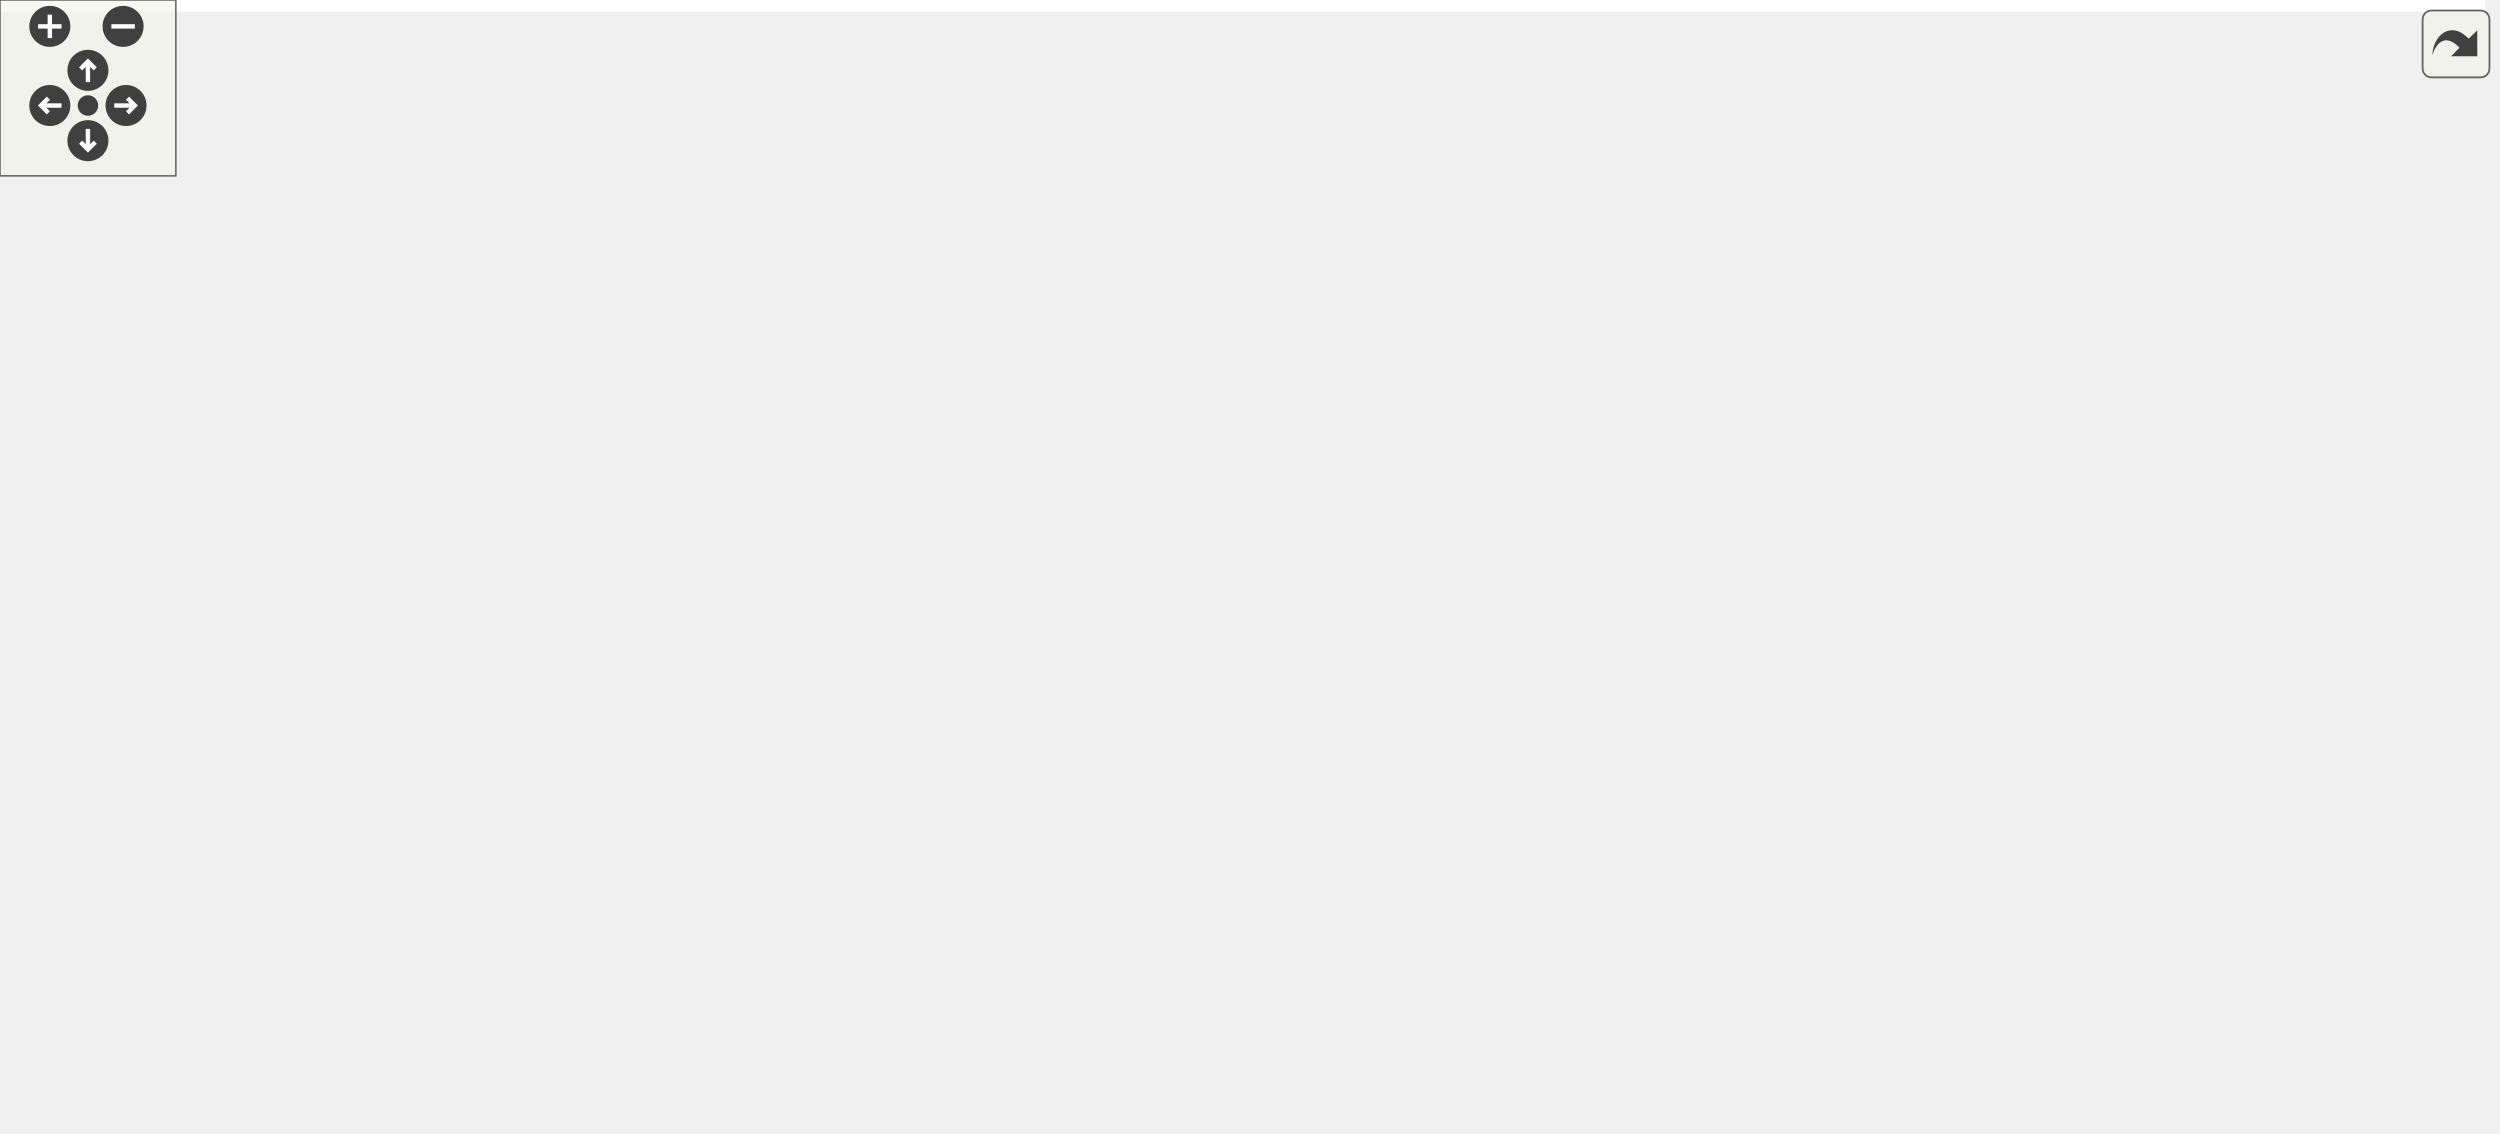
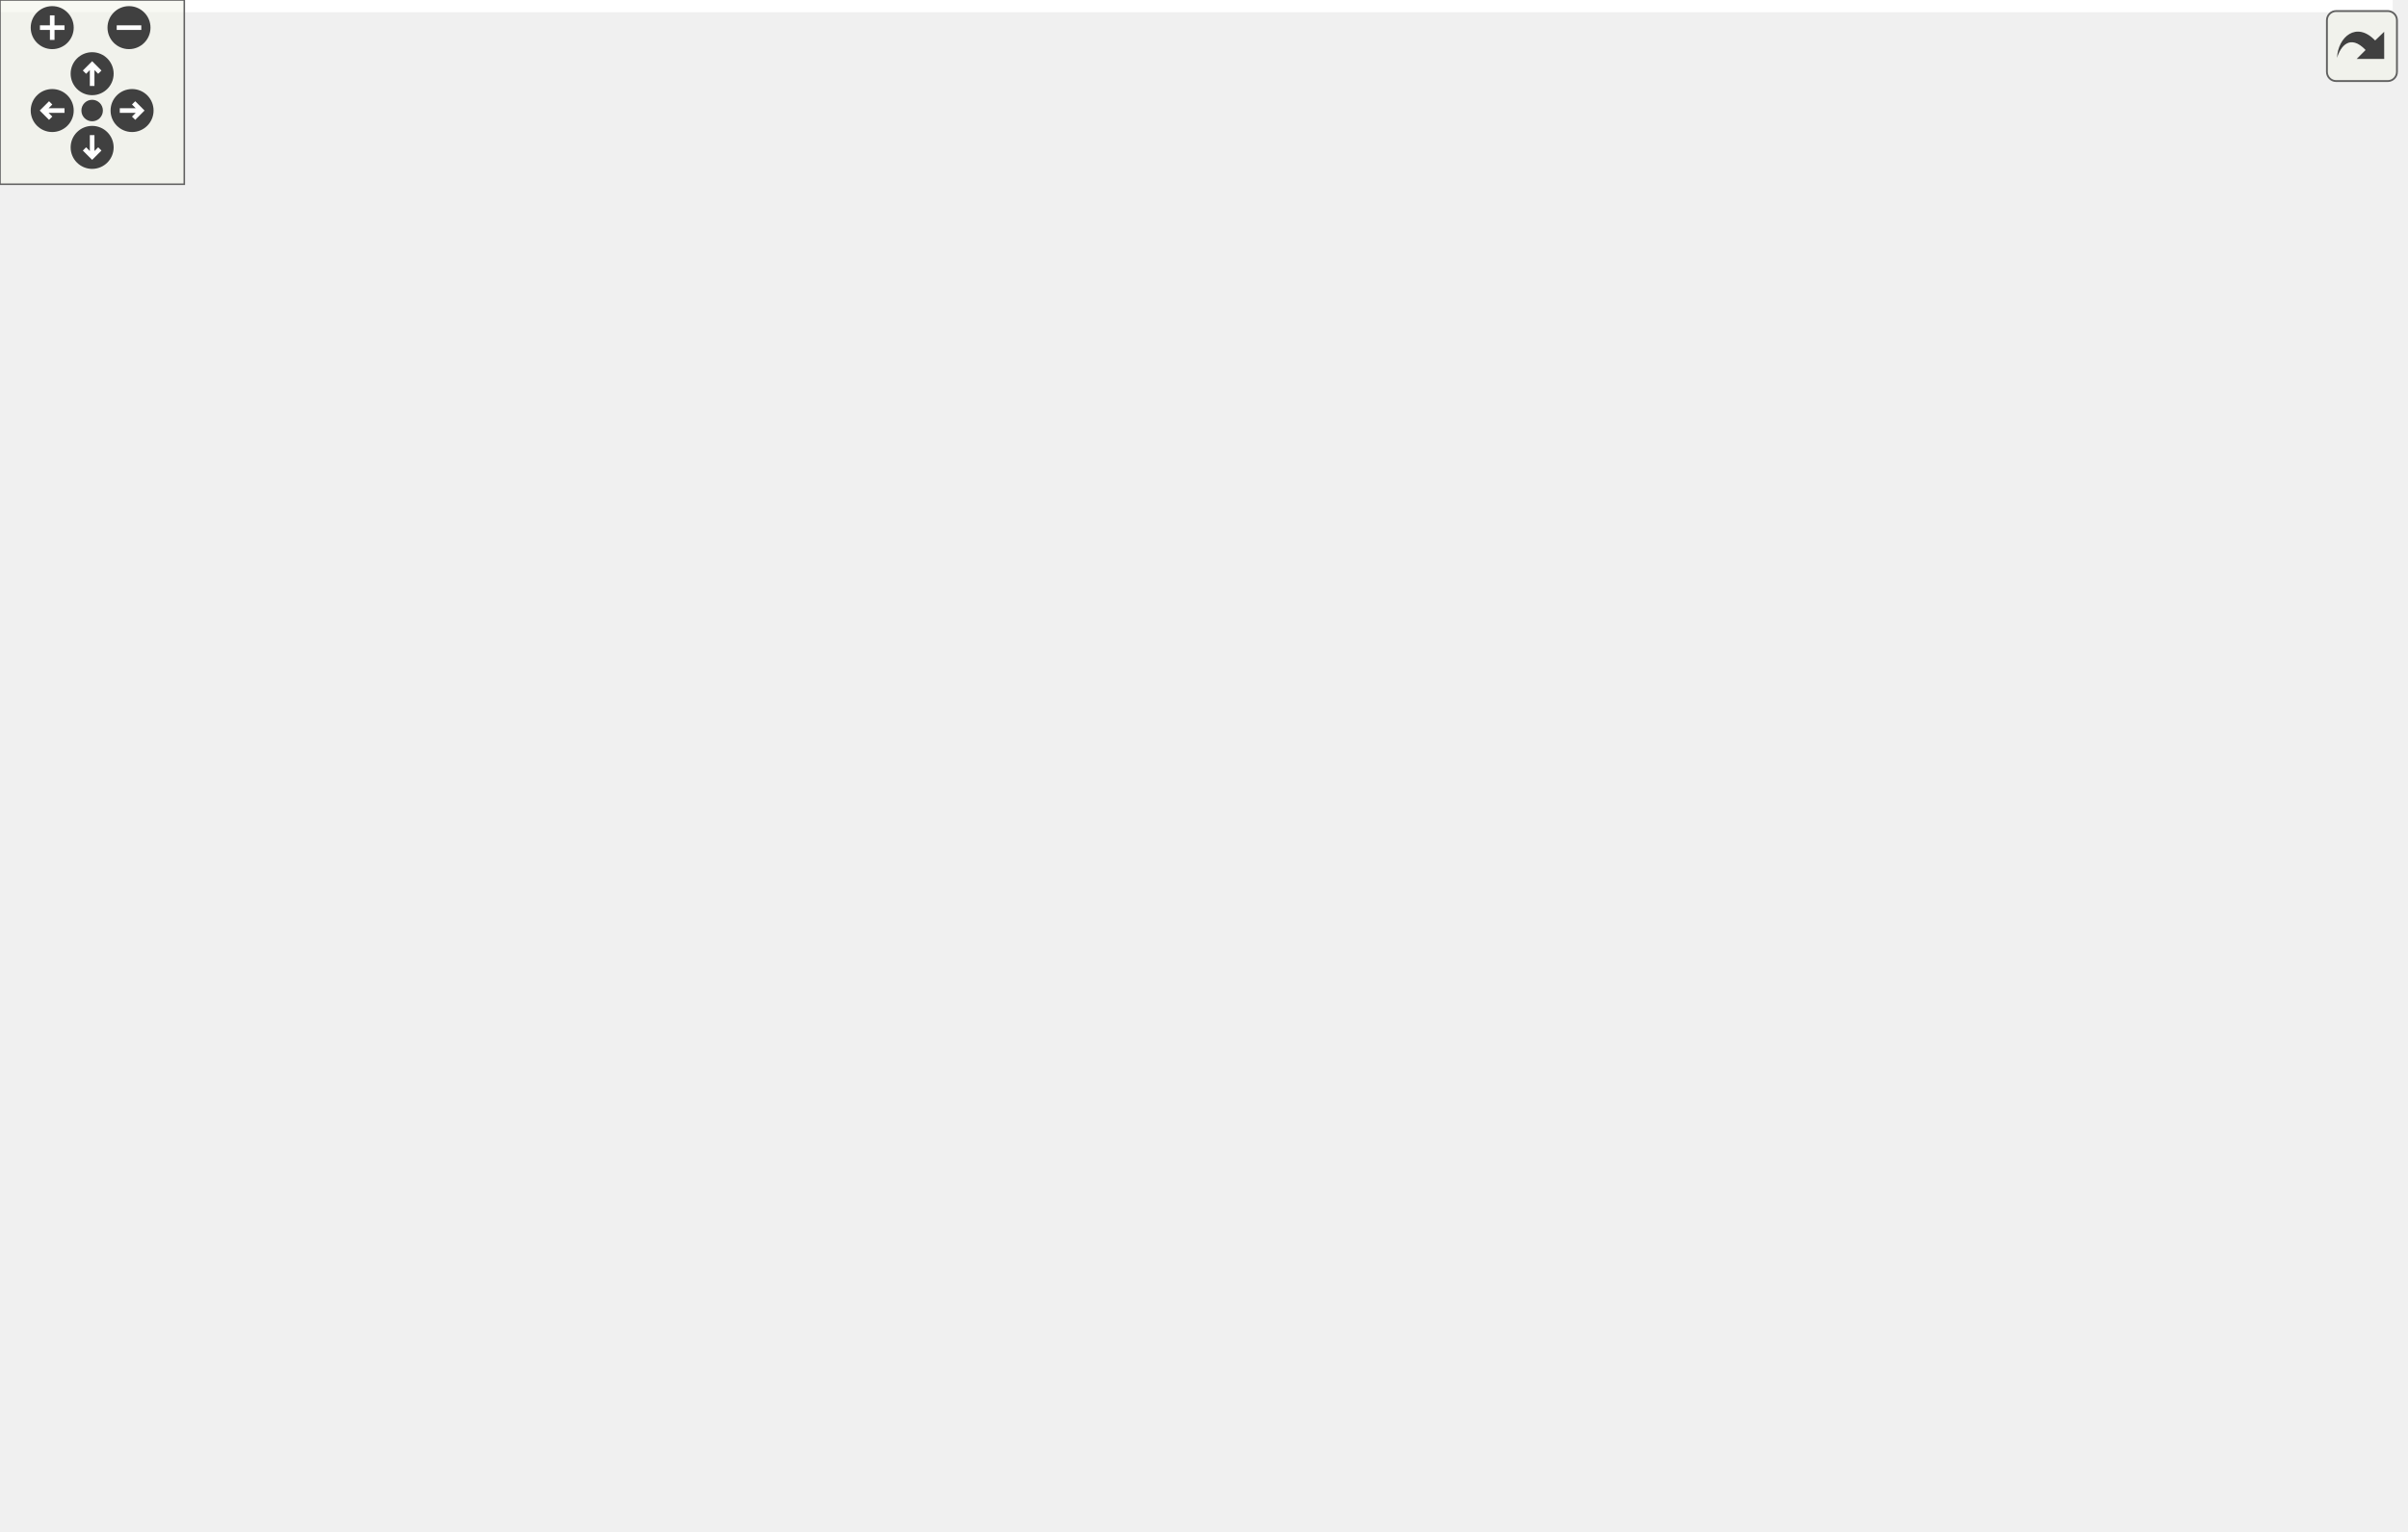
<svg xmlns="http://www.w3.org/2000/svg" xmlns:xlink="http://www.w3.org/1999/xlink" id="main" version="1.1" xml:space="preserve">
  <style type="text/css">
.edge:hover path { stroke: red; }
.edge:hover polygon { stroke: red; fill: red; }
</style>
  <defs>
    <circle id="rim" cx="0" cy="0" r="7" />
    <circle id="rim2" cx="0" cy="0" r="3.5" />
    <g id="zoomPlus">
      <use xlink:href="#rim" fill="#404040">
        <set attributeName="fill" to="#808080" begin="zoomplus.mouseover" end="zoomplus.mouseout" />
      </use>
      <path d="M-4,0h8M0,-4v8" fill="none" stroke="white" stroke-width="1.5" pointer-events="none" />
    </g>
    <g id="zoomMin">
      <use xlink:href="#rim" fill="#404040">
        <set attributeName="fill" to="#808080" begin="zoomminus.mouseover" end="zoomminus.mouseout" />
      </use>
      <path d="M-4,0h8" fill="none" stroke="white" stroke-width="1.5" pointer-events="none" />
    </g>
    <g id="dirArrow">
      <path fill="none" stroke="white" stroke-width="1.5" d="M0,-3.0v7 M-2.5,-0.5L0,-3.0L2.5,-0.5" />
    </g>
    <g id="resetDef">
      <use xlink:href="#rim2" fill="#404040">
        <set attributeName="fill" to="#808080" begin="reset.mouseover" end="reset.mouseout" />
      </use>
    </g>
  </defs>
  <svg id="graph" class="graph">
    <g id="viewport">
-       <polygon fill="white" stroke="transparent" points="-4,4 -4,-326 848,-326 848,4 -4,4" />
+       <polygon fill="white" stroke="transparent" points="-4,4 -4,-438 779,-438 779,4 -4,4" />
      <g id="node1" class="node">
        <g id="a_node1">
          <a xlink:title=" ">
-             <polygon fill="#bfbfbf" stroke="black" points="388.5,-291.5 388.5,-321.5 532.5,-321.5 532.5,-291.5 388.5,-291.5" />
-             <text text-anchor="start" x="396.5" y="-309.5" font-family="Helvetica,sans-Serif" font-size="10.00">/home/ram/OmniTemplate</text>
-             <text text-anchor="middle" x="460.5" y="-298.5" font-family="Helvetica,sans-Serif" font-size="10.00">/2sat.hpp</text>
+             <polygon fill="#bfbfbf" stroke="black" points="360.5,-403.5 360.5,-433.5 504.5,-433.5 504.5,-403.5 360.5,-403.5" />
+             <text text-anchor="start" x="368.5" y="-421.5" font-family="Helvetica,sans-Serif" font-size="10.00">/home/ram/OmniTemplate</text>
+             <text text-anchor="middle" x="432.5" y="-410.5" font-family="Helvetica,sans-Serif" font-size="10.00">/2sat.hpp</text>
          </a>
        </g>
      </g>
      <g id="node2" class="node">
        <g id="a_node2">
          <a xlink:href="core_8hpp.html" target="_top" xlink:title=" ">
-             <polygon fill="white" stroke="black" points="458,-123.5 458,-142.5 517,-142.5 517,-123.5 458,-123.5" />
-             <text text-anchor="middle" x="487.5" y="-130.5" font-family="Helvetica,sans-Serif" font-size="10.00">core.hpp</text>
+             <polygon fill="white" stroke="black" points="458,-179.5 458,-198.5 517,-198.5 517,-179.5 458,-179.5" />
+             <text text-anchor="middle" x="487.5" y="-186.5" font-family="Helvetica,sans-Serif" font-size="10.00">core.hpp</text>
          </a>
        </g>
      </g>
      <g id="edge1" class="edge">
-         <path fill="none" stroke="midnightblue" d="M454.81,-291.45C449.78,-277.21 443.77,-254.56 447.5,-235 453.34,-204.4 468.3,-171.23 478.18,-151.55" />
-         <polygon fill="midnightblue" stroke="midnightblue" points="481.33,-153.07 482.8,-142.58 475.11,-149.86 481.33,-153.07" />
+         <path fill="none" stroke="midnightblue" d="M425.22,-403.35C420.56,-393.46 414.94,-379.78 412.5,-367 410.83,-358.27 411.34,-355.81 412.5,-347 419.22,-295.91 416.74,-279.63 442.5,-235 449.01,-223.72 459.07,-213.28 468.03,-205.31" />
+         <polygon fill="midnightblue" stroke="midnightblue" points="470.44,-207.85 475.81,-198.72 465.92,-202.51 470.44,-207.85" />
      </g>
      <g id="node12" class="node">
        <g id="a_node12">
          <a xlink:href="graph__theory_8hpp.html" target="_top" xlink:title=" ">
-             <polygon fill="white" stroke="black" points="457,-235.5 457,-254.5 558,-254.5 558,-235.5 457,-235.5" />
-             <text text-anchor="middle" x="507.5" y="-242.5" font-family="Helvetica,sans-Serif" font-size="10.00">graph_theory.hpp</text>
-           </a>
-         </g>
-       </g>
-       <g id="edge16" class="edge">
-         <path fill="none" stroke="midnightblue" d="M471.64,-291.4C478.47,-282.75 487.24,-271.64 494.41,-262.58" />
-         <polygon fill="midnightblue" stroke="midnightblue" points="497.21,-264.67 500.66,-254.66 491.72,-260.34 497.21,-264.67" />
+             <polygon fill="white" stroke="black" points="422,-347.5 422,-366.5 523,-366.5 523,-347.5 422,-347.5" />
+             <text text-anchor="middle" x="472.5" y="-354.5" font-family="Helvetica,sans-Serif" font-size="10.00">graph_theory.hpp</text>
+           </a>
+         </g>
+       </g>
+       <g id="edge17" class="edge">
+         <path fill="none" stroke="midnightblue" d="M441.98,-403.4C447.67,-394.93 454.95,-384.1 460.98,-375.14" />
+         <polygon fill="midnightblue" stroke="midnightblue" points="464.01,-376.91 466.68,-366.66 458.2,-373 464.01,-376.91" />
      </g>
      <g id="node3" class="node">
        <g id="a_node3">
          <a xlink:title=" ">
-             <polygon fill="white" stroke="#bfbfbf" points="0,-62 0,-81 83,-81 83,-62 0,-62" />
-             <text text-anchor="middle" x="41.5" y="-69" font-family="Helvetica,sans-Serif" font-size="10.00">bits/stdc++.h</text>
+             <polygon fill="white" stroke="#bfbfbf" points="0,-118 0,-137 83,-137 83,-118 0,-118" />
+             <text text-anchor="middle" x="41.5" y="-125" font-family="Helvetica,sans-Serif" font-size="10.00">bits/stdc++.h</text>
          </a>
        </g>
      </g>
      <g id="edge2" class="edge">
-         <path fill="none" stroke="midnightblue" d="M457.93,-130.35C391.74,-126.3 226.85,-114.11 91.5,-87 86.99,-86.1 82.3,-84.98 77.68,-83.77" />
-         <polygon fill="midnightblue" stroke="midnightblue" points="78.33,-80.32 67.76,-81.02 76.46,-87.07 78.33,-80.32" />
+         <path fill="none" stroke="midnightblue" d="M457.93,-186.35C391.74,-182.3 226.85,-170.11 91.5,-143 86.99,-142.1 82.3,-140.98 77.68,-139.77" />
+         <polygon fill="midnightblue" stroke="midnightblue" points="78.33,-136.32 67.76,-137.02 76.46,-143.07 78.33,-136.32" />
      </g>
      <g id="node4" class="node">
        <g id="a_node4">
          <a xlink:title=" ">
-             <polygon fill="white" stroke="#bfbfbf" points="101,-62 101,-81 222,-81 222,-62 101,-62" />
-             <text text-anchor="middle" x="161.5" y="-69" font-family="Helvetica,sans-Serif" font-size="10.00">experimental/iterator</text>
+             <polygon fill="white" stroke="#bfbfbf" points="101,-118 101,-137 222,-137 222,-118 101,-118" />
+             <text text-anchor="middle" x="161.5" y="-125" font-family="Helvetica,sans-Serif" font-size="10.00">experimental/iterator</text>
          </a>
        </g>
      </g>
      <g id="edge3" class="edge">
-         <path fill="none" stroke="midnightblue" d="M457.76,-127.13C409.83,-119.2 312.57,-102.8 230.5,-87 224.19,-85.78 217.57,-84.46 211.02,-83.12" />
-         <polygon fill="midnightblue" stroke="midnightblue" points="211.36,-79.61 200.86,-81.01 209.94,-86.47 211.36,-79.61" />
+         <path fill="none" stroke="midnightblue" d="M457.76,-183.13C409.83,-175.2 312.57,-158.8 230.5,-143 224.19,-141.78 217.57,-140.46 211.02,-139.12" />
+         <polygon fill="midnightblue" stroke="midnightblue" points="211.36,-135.61 200.86,-137.01 209.94,-142.47 211.36,-135.61" />
      </g>
      <g id="node5" class="node">
        <g id="a_node5">
          <a xlink:title=" ">
-             <polygon fill="white" stroke="#bfbfbf" points="240,-56.5 240,-86.5 357,-86.5 357,-56.5 240,-56.5" />
-             <text text-anchor="start" x="248" y="-74.5" font-family="Helvetica,sans-Serif" font-size="10.00">experimental/source</text>
-             <text text-anchor="middle" x="298.5" y="-63.5" font-family="Helvetica,sans-Serif" font-size="10.00">_location</text>
+             <polygon fill="white" stroke="#bfbfbf" points="240,-112.5 240,-142.5 357,-142.5 357,-112.5 240,-112.5" />
+             <text text-anchor="start" x="248" y="-130.5" font-family="Helvetica,sans-Serif" font-size="10.00">experimental/source</text>
+             <text text-anchor="middle" x="298.5" y="-119.5" font-family="Helvetica,sans-Serif" font-size="10.00">_location</text>
          </a>
        </g>
      </g>
      <g id="edge4" class="edge">
-         <path fill="none" stroke="midnightblue" d="M460.42,-123.48C432.43,-114.66 387.98,-100.67 352.72,-89.57" />
-         <polygon fill="midnightblue" stroke="midnightblue" points="353.63,-86.19 343.04,-86.52 351.53,-92.86 353.63,-86.19" />
+         <path fill="none" stroke="midnightblue" d="M460.42,-179.48C432.43,-170.66 387.98,-156.67 352.72,-145.57" />
+         <polygon fill="midnightblue" stroke="midnightblue" points="353.63,-142.19 343.04,-142.52 351.53,-148.86 353.63,-142.19" />
      </g>
      <g id="node6" class="node">
        <g id="a_node6">
          <a xlink:href="my__int_8hpp.html" target="_top" xlink:title=" ">
-             <polygon fill="white" stroke="black" points="375,-62 375,-81 446,-81 446,-62 375,-62" />
-             <text text-anchor="middle" x="410.5" y="-69" font-family="Helvetica,sans-Serif" font-size="10.00">my_int.hpp</text>
+             <polygon fill="white" stroke="black" points="375,-118 375,-137 446,-137 446,-118 375,-118" />
+             <text text-anchor="middle" x="410.5" y="-125" font-family="Helvetica,sans-Serif" font-size="10.00">my_int.hpp</text>
          </a>
        </g>
      </g>
      <g id="edge5" class="edge">
-         <path fill="none" stroke="midnightblue" d="M471.57,-123.48C457.54,-114.2 437.73,-99.17 424.35,-87.83" />
-         <polygon fill="midnightblue" stroke="midnightblue" points="426.43,-85 416.61,-81.01 421.8,-90.25 426.43,-85" />
+         <path fill="none" stroke="midnightblue" d="M471.57,-179.48C457.54,-170.2 437.73,-155.17 424.35,-143.83" />
+         <polygon fill="midnightblue" stroke="midnightblue" points="426.43,-141 416.61,-137.01 421.8,-146.25 426.43,-141" />
      </g>
      <g id="node7" class="node">
        <g id="a_node7">
          <a xlink:href="io_8hpp.html" target="_top" xlink:title=" ">
-             <polygon fill="white" stroke="black" points="464,-62 464,-81 511,-81 511,-62 464,-62" />
-             <text text-anchor="middle" x="487.5" y="-69" font-family="Helvetica,sans-Serif" font-size="10.00">io.hpp</text>
+             <polygon fill="white" stroke="black" points="464,-118 464,-137 511,-137 511,-118 464,-118" />
+             <text text-anchor="middle" x="487.5" y="-125" font-family="Helvetica,sans-Serif" font-size="10.00">io.hpp</text>
          </a>
        </g>
      </g>
      <g id="edge7" class="edge">
-         <path fill="none" stroke="midnightblue" d="M487.5,-123.48C487.5,-115.08 487.5,-101.98 487.5,-91.16" />
-         <polygon fill="midnightblue" stroke="midnightblue" points="491,-91.01 487.5,-81.01 484,-91.01 491,-91.01" />
+         <path fill="none" stroke="midnightblue" d="M487.5,-179.48C487.5,-171.08 487.5,-157.98 487.5,-147.16" />
+         <polygon fill="midnightblue" stroke="midnightblue" points="491,-147.01 487.5,-137.01 484,-147.01 491,-147.01" />
      </g>
      <g id="node8" class="node">
        <g id="a_node8">
          <a xlink:href="debug_8hpp.html" target="_top" xlink:title=" ">
-             <polygon fill="white" stroke="black" points="529.5,-62 529.5,-81 597.5,-81 597.5,-62 529.5,-62" />
-             <text text-anchor="middle" x="563.5" y="-69" font-family="Helvetica,sans-Serif" font-size="10.00">debug.hpp</text>
+             <polygon fill="white" stroke="black" points="567.5,-118 567.5,-137 635.5,-137 635.5,-118 567.5,-118" />
+             <text text-anchor="middle" x="601.5" y="-125" font-family="Helvetica,sans-Serif" font-size="10.00">debug.hpp</text>
          </a>
        </g>
      </g>
      <g id="edge8" class="edge">
-         <path fill="none" stroke="midnightblue" d="M498.39,-123.48C510.47,-114.02 530.17,-98.6 544.74,-87.19" />
-         <polygon fill="midnightblue" stroke="midnightblue" points="546.91,-89.93 552.63,-81.01 542.6,-84.42 546.91,-89.93" />
+         <path fill="none" stroke="midnightblue" d="M503.83,-179.48C522.71,-169.62 554.01,-153.29 576.08,-141.77" />
+         <polygon fill="midnightblue" stroke="midnightblue" points="577.95,-144.74 585.2,-137.01 574.71,-138.53 577.95,-144.74" />
      </g>
      <g id="node9" class="node">
        <g id="a_node9">
-           <a xlink:href="range_8hpp.html" target="_top" xlink:title=" ">
-             <polygon fill="white" stroke="black" points="602,-0.5 602,-19.5 667,-19.5 667,-0.5 602,-0.5" />
-             <text text-anchor="middle" x="634.5" y="-7.5" font-family="Helvetica,sans-Serif" font-size="10.00">range.hpp</text>
+           <a xlink:href="operations_8hpp.html" target="_top" xlink:title=" ">
+             <polygon fill="white" stroke="black" points="508,-56.5 508,-75.5 597,-75.5 597,-56.5 508,-56.5" />
+             <text text-anchor="middle" x="552.5" y="-63.5" font-family="Helvetica,sans-Serif" font-size="10.00">operations.hpp</text>
          </a>
        </g>
      </g>
      <g id="edge13" class="edge">
-         <path fill="none" stroke="midnightblue" d="M517.2,-126.3C541.7,-120.52 575.57,-109.12 597.5,-87 612.93,-71.44 619.95,-46.65 625.11,-29.65" />
-         <polygon fill="midnightblue" stroke="midnightblue" points="628.56,-30.36 628.31,-19.77 621.9,-28.21 628.56,-30.36" />
+         <path fill="none" stroke="midnightblue" d="M494.44,-179.4C501.35,-170.6 511.96,-156.36 519.5,-143 530.19,-124.07 539.76,-101 545.8,-85.28" />
+         <polygon fill="midnightblue" stroke="midnightblue" points="549.16,-86.31 549.4,-75.71 542.6,-83.84 549.16,-86.31" />
      </g>
      <g id="node10" class="node">
        <g id="a_node10">
-           <a xlink:href="operations_8hpp.html" target="_top" xlink:title=" ">
-             <polygon fill="white" stroke="black" points="672,-62 672,-81 761,-81 761,-62 672,-62" />
-             <text text-anchor="middle" x="716.5" y="-69" font-family="Helvetica,sans-Serif" font-size="10.00">operations.hpp</text>
-           </a>
-         </g>
-       </g>
-       <g id="edge11" class="edge">
-         <path fill="none" stroke="midnightblue" d="M517.44,-124.22C557.34,-113.85 628.19,-95.44 673.72,-83.62" />
-         <polygon fill="midnightblue" stroke="midnightblue" points="674.79,-86.95 683.59,-81.05 673.03,-80.18 674.79,-86.95" />
+           <a xlink:href="range_8hpp.html" target="_top" xlink:title=" ">
+             <polygon fill="white" stroke="black" points="640,-0.5 640,-19.5 705,-19.5 705,-0.5 640,-0.5" />
+             <text text-anchor="middle" x="672.5" y="-7.5" font-family="Helvetica,sans-Serif" font-size="10.00">range.hpp</text>
+           </a>
+         </g>
+       </g>
+       <g id="edge14" class="edge">
+         <path fill="none" stroke="midnightblue" d="M517.01,-187.78C550.64,-185.52 604.47,-176.29 635.5,-143 664.56,-111.82 666.46,-58.29 668.35,-29.93" />
+         <polygon fill="midnightblue" stroke="midnightblue" points="671.86,-30.02 669.21,-19.76 664.88,-29.43 671.86,-30.02" />
      </g>
      <g id="node11" class="node">
        <g id="a_node11">
          <a xlink:href="utility_8hpp.html" target="_top" xlink:title=" ">
-             <polygon fill="white" stroke="black" points="779,-62 779,-81 844,-81 844,-62 779,-62" />
-             <text text-anchor="middle" x="811.5" y="-69" font-family="Helvetica,sans-Serif" font-size="10.00">utility.hpp</text>
-           </a>
-         </g>
-       </g>
-       <g id="edge14" class="edge">
-         <path fill="none" stroke="midnightblue" d="M517.19,-129.08C569.13,-123.58 679.61,-110.09 770.5,-87 773.55,-86.23 776.69,-85.32 779.81,-84.34" />
-         <polygon fill="midnightblue" stroke="midnightblue" points="781.22,-87.56 789.6,-81.08 779,-80.92 781.22,-87.56" />
+             <polygon fill="white" stroke="black" points="710,-56.5 710,-75.5 775,-75.5 775,-56.5 710,-56.5" />
+             <text text-anchor="middle" x="742.5" y="-63.5" font-family="Helvetica,sans-Serif" font-size="10.00">utility.hpp</text>
+           </a>
+         </g>
+       </g>
+       <g id="edge15" class="edge">
+         <path fill="none" stroke="midnightblue" d="M517.25,-188.6C560.42,-188.03 641.18,-181.37 695.5,-143 715.65,-128.77 728.9,-102.9 736.05,-85.34" />
+         <polygon fill="midnightblue" stroke="midnightblue" points="739.45,-86.24 739.72,-75.65 732.9,-83.76 739.45,-86.24" />
      </g>
      <g id="edge6" class="edge">
-         <path fill="none" stroke="midnightblue" d="M426.41,-81.01C440.43,-90.28 460.24,-105.31 473.63,-116.65" />
-         <polygon fill="midnightblue" stroke="midnightblue" points="471.55,-119.49 481.37,-123.48 476.18,-114.24 471.55,-119.49" />
+         <path fill="none" stroke="midnightblue" d="M426.41,-137.01C440.43,-146.28 460.24,-161.31 473.63,-172.65" />
+         <polygon fill="midnightblue" stroke="midnightblue" points="471.55,-175.49 481.37,-179.48 476.18,-170.24 471.55,-175.49" />
      </g>
      <g id="edge9" class="edge">
-         <path fill="none" stroke="midnightblue" d="M573.67,-61.98C584.85,-52.61 603.02,-37.38 616.59,-26.01" />
-         <polygon fill="midnightblue" stroke="midnightblue" points="618.93,-28.61 624.35,-19.51 614.43,-23.25 618.93,-28.61" />
+         <path fill="none" stroke="midnightblue" d="M594.48,-117.98C587.06,-108.96 575.17,-94.52 565.93,-83.31" />
+         <polygon fill="midnightblue" stroke="midnightblue" points="568.57,-81 559.51,-75.51 563.16,-85.45 568.57,-81" />
+       </g>
+       <g id="edge12" class="edge">
+         <path fill="none" stroke="midnightblue" d="M606.84,-117.82C618.45,-98.92 646.22,-53.75 661.67,-28.62" />
+         <polygon fill="midnightblue" stroke="midnightblue" points="664.85,-30.13 667.1,-19.78 658.88,-26.47 664.85,-30.13" />
      </g>
      <g id="edge10" class="edge">
-         <path fill="none" stroke="midnightblue" d="M638.95,-19.77C640.62,-35.35 634.31,-68.03 615.5,-87 592.23,-110.47 555.51,-121.88 527.22,-127.3" />
-         <polygon fill="midnightblue" stroke="midnightblue" points="526.46,-123.88 517.21,-129.04 527.66,-130.78 526.46,-123.88" />
-       </g>
-       <g id="edge12" class="edge">
-         <path fill="none" stroke="midnightblue" d="M704.75,-61.98C691.72,-52.52 670.46,-37.1 654.74,-25.69" />
-         <polygon fill="midnightblue" stroke="midnightblue" points="656.38,-22.55 646.23,-19.51 652.27,-28.21 656.38,-22.55" />
-       </g>
-       <g id="edge15" class="edge">
-         <path fill="none" stroke="midnightblue" d="M787.68,-61.98C782.05,-60 776.07,-57.91 770.5,-56 736.66,-44.42 697.91,-31.64 670.45,-22.68" />
-         <polygon fill="midnightblue" stroke="midnightblue" points="671.47,-19.33 660.88,-19.55 669.3,-25.98 671.47,-19.33" />
-       </g>
-       <g id="edge17" class="edge">
-         <path fill="none" stroke="midnightblue" d="M499.83,-235.46C492.72,-226.93 482.65,-213.09 478.5,-199 473.98,-183.63 477.14,-165.53 480.91,-152.34" />
-         <polygon fill="midnightblue" stroke="midnightblue" points="484.32,-153.18 484.06,-142.58 477.66,-151.02 484.32,-153.18" />
+         <path fill="none" stroke="midnightblue" d="M571.51,-56.44C591.09,-47.64 621.81,-33.81 644.23,-23.72" />
+         <polygon fill="midnightblue" stroke="midnightblue" points="645.89,-26.81 653.57,-19.52 643.02,-20.43 645.89,-26.81" />
+       </g>
+       <g id="edge11" class="edge">
+         <path fill="none" stroke="midnightblue" d="M677.69,-19.76C684.47,-43.12 686.57,-107.53 653.5,-143 621.6,-177.22 565.61,-186.02 527.42,-187.96" />
+         <polygon fill="midnightblue" stroke="midnightblue" points="527.02,-184.47 517.15,-188.33 527.27,-191.46 527.02,-184.47" />
+       </g>
+       <g id="edge16" class="edge">
+         <path fill="none" stroke="midnightblue" d="M731.25,-56.32C720.7,-48.18 704.7,-35.84 692.06,-26.09" />
+         <polygon fill="midnightblue" stroke="midnightblue" points="694.01,-23.17 683.95,-19.83 689.73,-28.71 694.01,-23.17" />
+       </g>
+       <g id="edge18" class="edge">
+         <path fill="none" stroke="midnightblue" d="M467.89,-347.24C457.84,-326.95 436.02,-275.4 450.5,-235 454.44,-224 462.36,-213.77 469.86,-205.85" />
+         <polygon fill="midnightblue" stroke="midnightblue" points="472.39,-208.27 477.06,-198.76 467.48,-203.28 472.39,-208.27" />
      </g>
      <g id="node13" class="node">
        <g id="a_node13">
          <a xlink:href="dsu_8hpp.html" target="_top" xlink:title=" ">
-             <polygon fill="white" stroke="black" points="488,-179.5 488,-198.5 543,-198.5 543,-179.5 488,-179.5" />
-             <text text-anchor="middle" x="515.5" y="-186.5" font-family="Helvetica,sans-Serif" font-size="10.00">dsu.hpp</text>
-           </a>
-         </g>
-       </g>
-       <g id="edge18" class="edge">
-         <path fill="none" stroke="midnightblue" d="M508.82,-235.08C509.88,-227.93 511.41,-217.64 512.73,-208.69" />
-         <polygon fill="midnightblue" stroke="midnightblue" points="516.2,-209.16 514.2,-198.75 509.28,-208.13 516.2,-209.16" />
+             <polygon fill="white" stroke="black" points="460,-235.5 460,-254.5 515,-254.5 515,-235.5 460,-235.5" />
+             <text text-anchor="middle" x="487.5" y="-242.5" font-family="Helvetica,sans-Serif" font-size="10.00">dsu.hpp</text>
+           </a>
+         </g>
+       </g>
+       <g id="edge19" class="edge">
+         <path fill="none" stroke="midnightblue" d="M473.68,-347.37C476.1,-329.62 481.68,-288.67 484.96,-264.6" />
+         <polygon fill="midnightblue" stroke="midnightblue" points="488.45,-264.97 486.33,-254.59 481.51,-264.03 488.45,-264.97" />
      </g>
      <g id="node14" class="node">
        <g id="a_node14">
          <a xlink:href="linear__algebra_8hpp.html" target="_top" xlink:title=" ">
-             <polygon fill="white" stroke="black" points="561,-179.5 561,-198.5 668,-198.5 668,-179.5 561,-179.5" />
-             <text text-anchor="middle" x="614.5" y="-186.5" font-family="Helvetica,sans-Serif" font-size="10.00">linear_algebra.hpp</text>
-           </a>
-         </g>
+             <polygon fill="white" stroke="black" points="501,-291.5 501,-310.5 608,-310.5 608,-291.5 501,-291.5" />
+             <text text-anchor="middle" x="554.5" y="-298.5" font-family="Helvetica,sans-Serif" font-size="10.00">linear_algebra.hpp</text>
+           </a>
+         </g>
+       </g>
+       <g id="edge21" class="edge">
+         <path fill="none" stroke="midnightblue" d="M485.67,-347.32C498.35,-338.98 517.73,-326.21 532.71,-316.35" />
+         <polygon fill="midnightblue" stroke="midnightblue" points="534.93,-319.08 541.36,-310.65 531.08,-313.23 534.93,-319.08" />
      </g>
      <g id="edge20" class="edge">
-         <path fill="none" stroke="midnightblue" d="M524.69,-235.32C541.85,-226.66 568.45,-213.24 588.25,-203.25" />
-         <polygon fill="midnightblue" stroke="midnightblue" points="590,-206.28 597.35,-198.65 586.85,-200.04 590,-206.28" />
-       </g>
-       <g id="edge19" class="edge">
-         <path fill="none" stroke="midnightblue" d="M510.88,-179.08C507.04,-171.69 501.48,-160.95 496.74,-151.81" />
-         <polygon fill="midnightblue" stroke="midnightblue" points="499.75,-150.02 492.04,-142.75 493.53,-153.24 499.75,-150.02" />
-       </g>
-       <g id="edge21" class="edge">
-         <path fill="none" stroke="midnightblue" d="M594.38,-179.44C573.48,-170.56 540.57,-156.56 516.78,-146.45" />
-         <polygon fill="midnightblue" stroke="midnightblue" points="518.1,-143.21 507.53,-142.52 515.36,-149.65 518.1,-143.21" />
+         <path fill="none" stroke="midnightblue" d="M487.5,-235.08C487.5,-228.01 487.5,-217.86 487.5,-208.99" />
+         <polygon fill="midnightblue" stroke="midnightblue" points="491,-208.75 487.5,-198.75 484,-208.75 491,-208.75" />
+       </g>
+       <g id="edge22" class="edge">
+         <path fill="none" stroke="midnightblue" d="M551.09,-291.26C545.92,-278.46 535.45,-254.07 523.5,-235 517.19,-224.93 508.99,-214.52 502.01,-206.25" />
+         <polygon fill="midnightblue" stroke="midnightblue" points="504.5,-203.78 495.3,-198.52 499.21,-208.37 504.5,-203.78" />
+       </g>
+       <g id="node15" class="node">
+         <g id="a_node15">
+           <a xlink:href="modulo_8hpp.html" target="_top" xlink:title=" ">
+             <polygon fill="white" stroke="black" points="571.5,-235.5 571.5,-254.5 645.5,-254.5 645.5,-235.5 571.5,-235.5" />
+             <text text-anchor="middle" x="608.5" y="-242.5" font-family="Helvetica,sans-Serif" font-size="10.00">modulo.hpp</text>
+           </a>
+         </g>
+       </g>
+       <g id="edge23" class="edge">
+         <path fill="none" stroke="midnightblue" d="M563.42,-291.08C571.28,-283.22 582.93,-271.57 592.42,-262.08" />
+         <polygon fill="midnightblue" stroke="midnightblue" points="595.15,-264.3 599.75,-254.75 590.2,-259.35 595.15,-264.3" />
+       </g>
+       <g id="edge24" class="edge">
+         <path fill="none" stroke="midnightblue" d="M589.33,-235.44C569.59,-226.64 538.61,-212.81 516.01,-202.72" />
+         <polygon fill="midnightblue" stroke="midnightblue" points="517.14,-199.4 506.58,-198.52 514.29,-205.79 517.14,-199.4" />
      </g>
    </g>
  </svg>
  <g id="navigator" transform="translate(0 0)" fill="#404254">
    <rect fill="#f2f5e9" fill-opacity="0.5" stroke="#606060" stroke-width=".5" x="0" y="0" width="60" height="60" />
    <use id="zoomplus" xlink:href="#zoomPlus" x="17" y="9" />
    <use id="zoomminus" xlink:href="#zoomMin" x="42" y="9" />
    <use id="reset" xlink:href="#resetDef" x="30" y="36" />
    <g id="arrowUp" xlink:href="#dirArrow" transform="translate(30 24)">
      <use xlink:href="#rim" fill="#404040">
        <set attributeName="fill" to="#808080" begin="arrowUp.mouseover" end="arrowUp.mouseout" />
      </use>
      <path fill="none" stroke="white" stroke-width="1.5" d="M0,-3.0v7 M-2.5,-0.5L0,-3.0L2.5,-0.5" />
    </g>
    <g id="arrowRight" xlink:href="#dirArrow" transform="rotate(90) translate(36 -43)">
      <use xlink:href="#rim" fill="#404040">
        <set attributeName="fill" to="#808080" begin="arrowRight.mouseover" end="arrowRight.mouseout" />
      </use>
      <path fill="none" stroke="white" stroke-width="1.5" d="M0,-3.0v7 M-2.5,-0.5L0,-3.0L2.5,-0.5" />
    </g>
    <g id="arrowDown" xlink:href="#dirArrow" transform="rotate(180) translate(-30 -48)">
      <use xlink:href="#rim" fill="#404040">
        <set attributeName="fill" to="#808080" begin="arrowDown.mouseover" end="arrowDown.mouseout" />
      </use>
      <path fill="none" stroke="white" stroke-width="1.5" d="M0,-3.0v7 M-2.5,-0.5L0,-3.0L2.5,-0.5" />
    </g>
    <g id="arrowLeft" xlink:href="#dirArrow" transform="rotate(270) translate(-36 17)">
      <use xlink:href="#rim" fill="#404040">
        <set attributeName="fill" to="#808080" begin="arrowLeft.mouseover" end="arrowLeft.mouseout" />
      </use>
      <path fill="none" stroke="white" stroke-width="1.5" d="M0,-3.0v7 M-2.5,-0.5L0,-3.0L2.5,-0.5" />
    </g>
  </g>
  <svg viewBox="0 0 15 15" width="100%" height="30px" preserveAspectRatio="xMaxYMin meet">
    <g id="arrow_out" transform="scale(0.3 0.3)">
      <a xlink:href="2sat_8hpp__incl_org.svg" target="_base">
        <rect id="button" ry="5" rx="5" y="6" x="6" height="38" width="38" fill="#f2f5e9" fill-opacity="0.5" stroke="#606060" stroke-width="1.0" />
        <path id="arrow" d="M 11.5,31.437 C 11.94,20.098 22.043,11.323 32.159,21.979 L 37.069,17.246 C 37.069,17.246 37.088,32 37.088,32 L 22.16,31.978 C 22.16,31.978 26.998,27.14 26.998,27.14 C 18.529,18.264 13.292,25.23 11.5,31.437 z" style="fill:#404040;" />
      </a>
    </g>
  </svg>
</svg>
